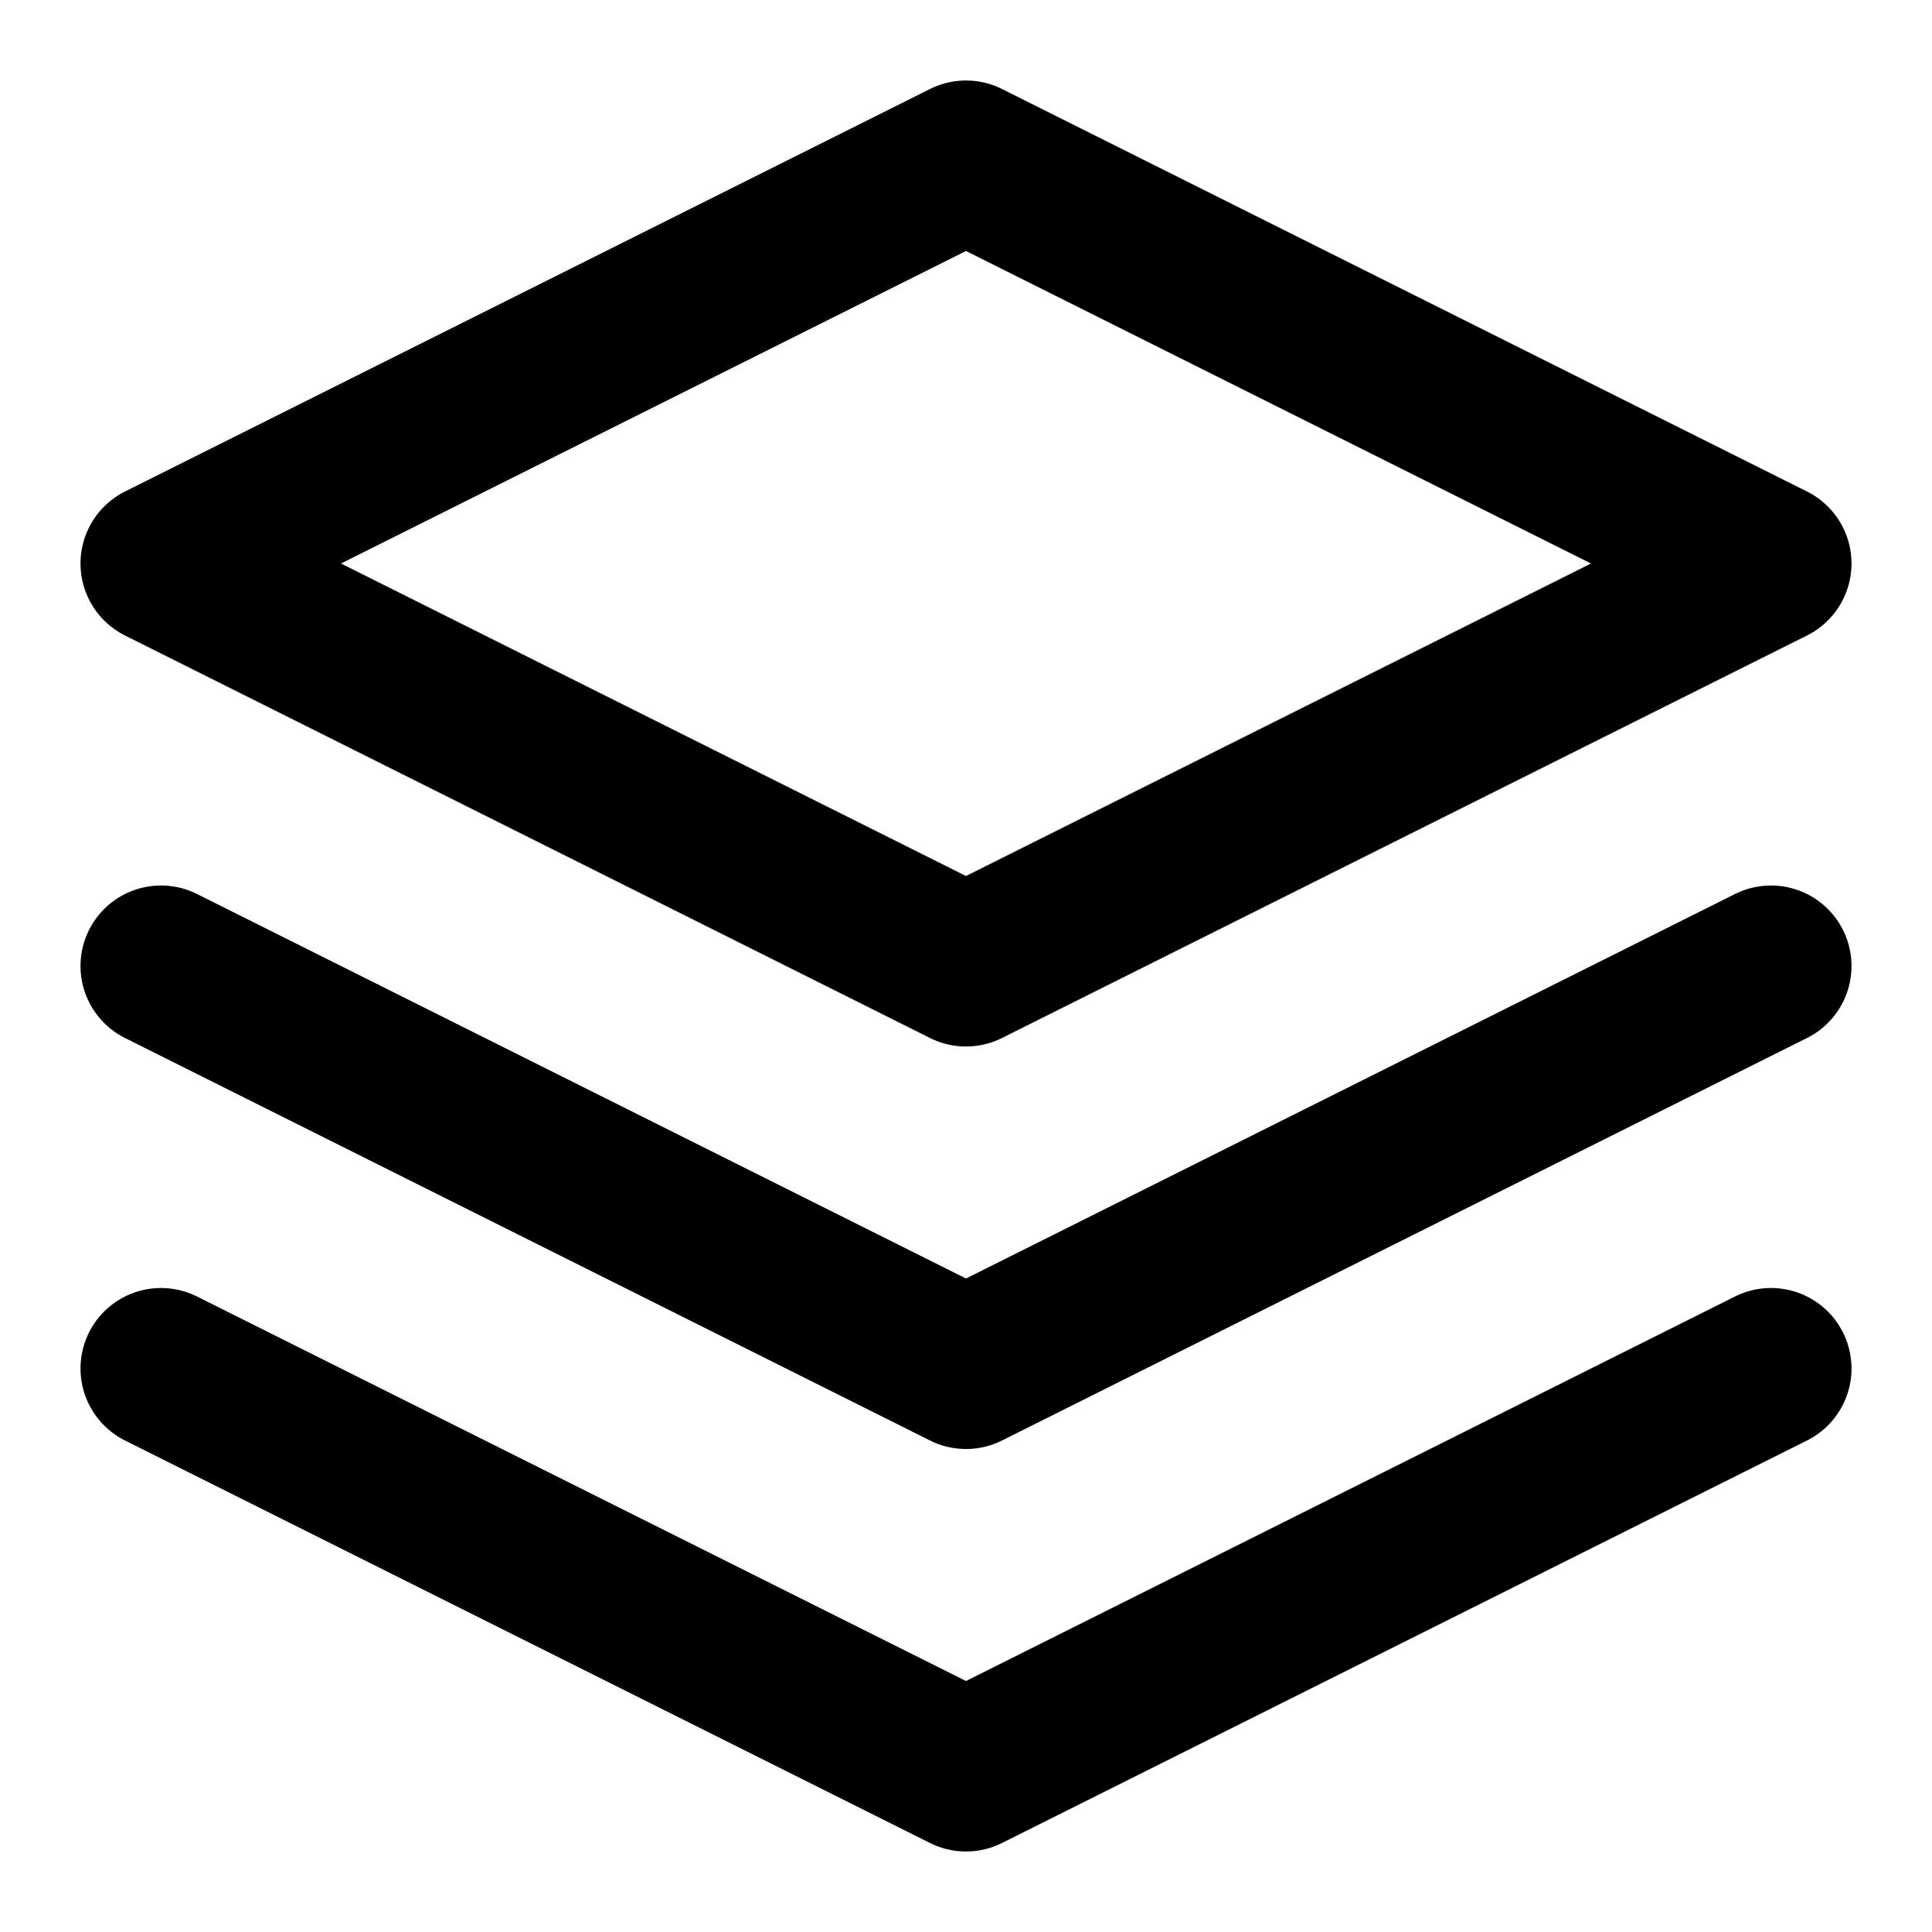
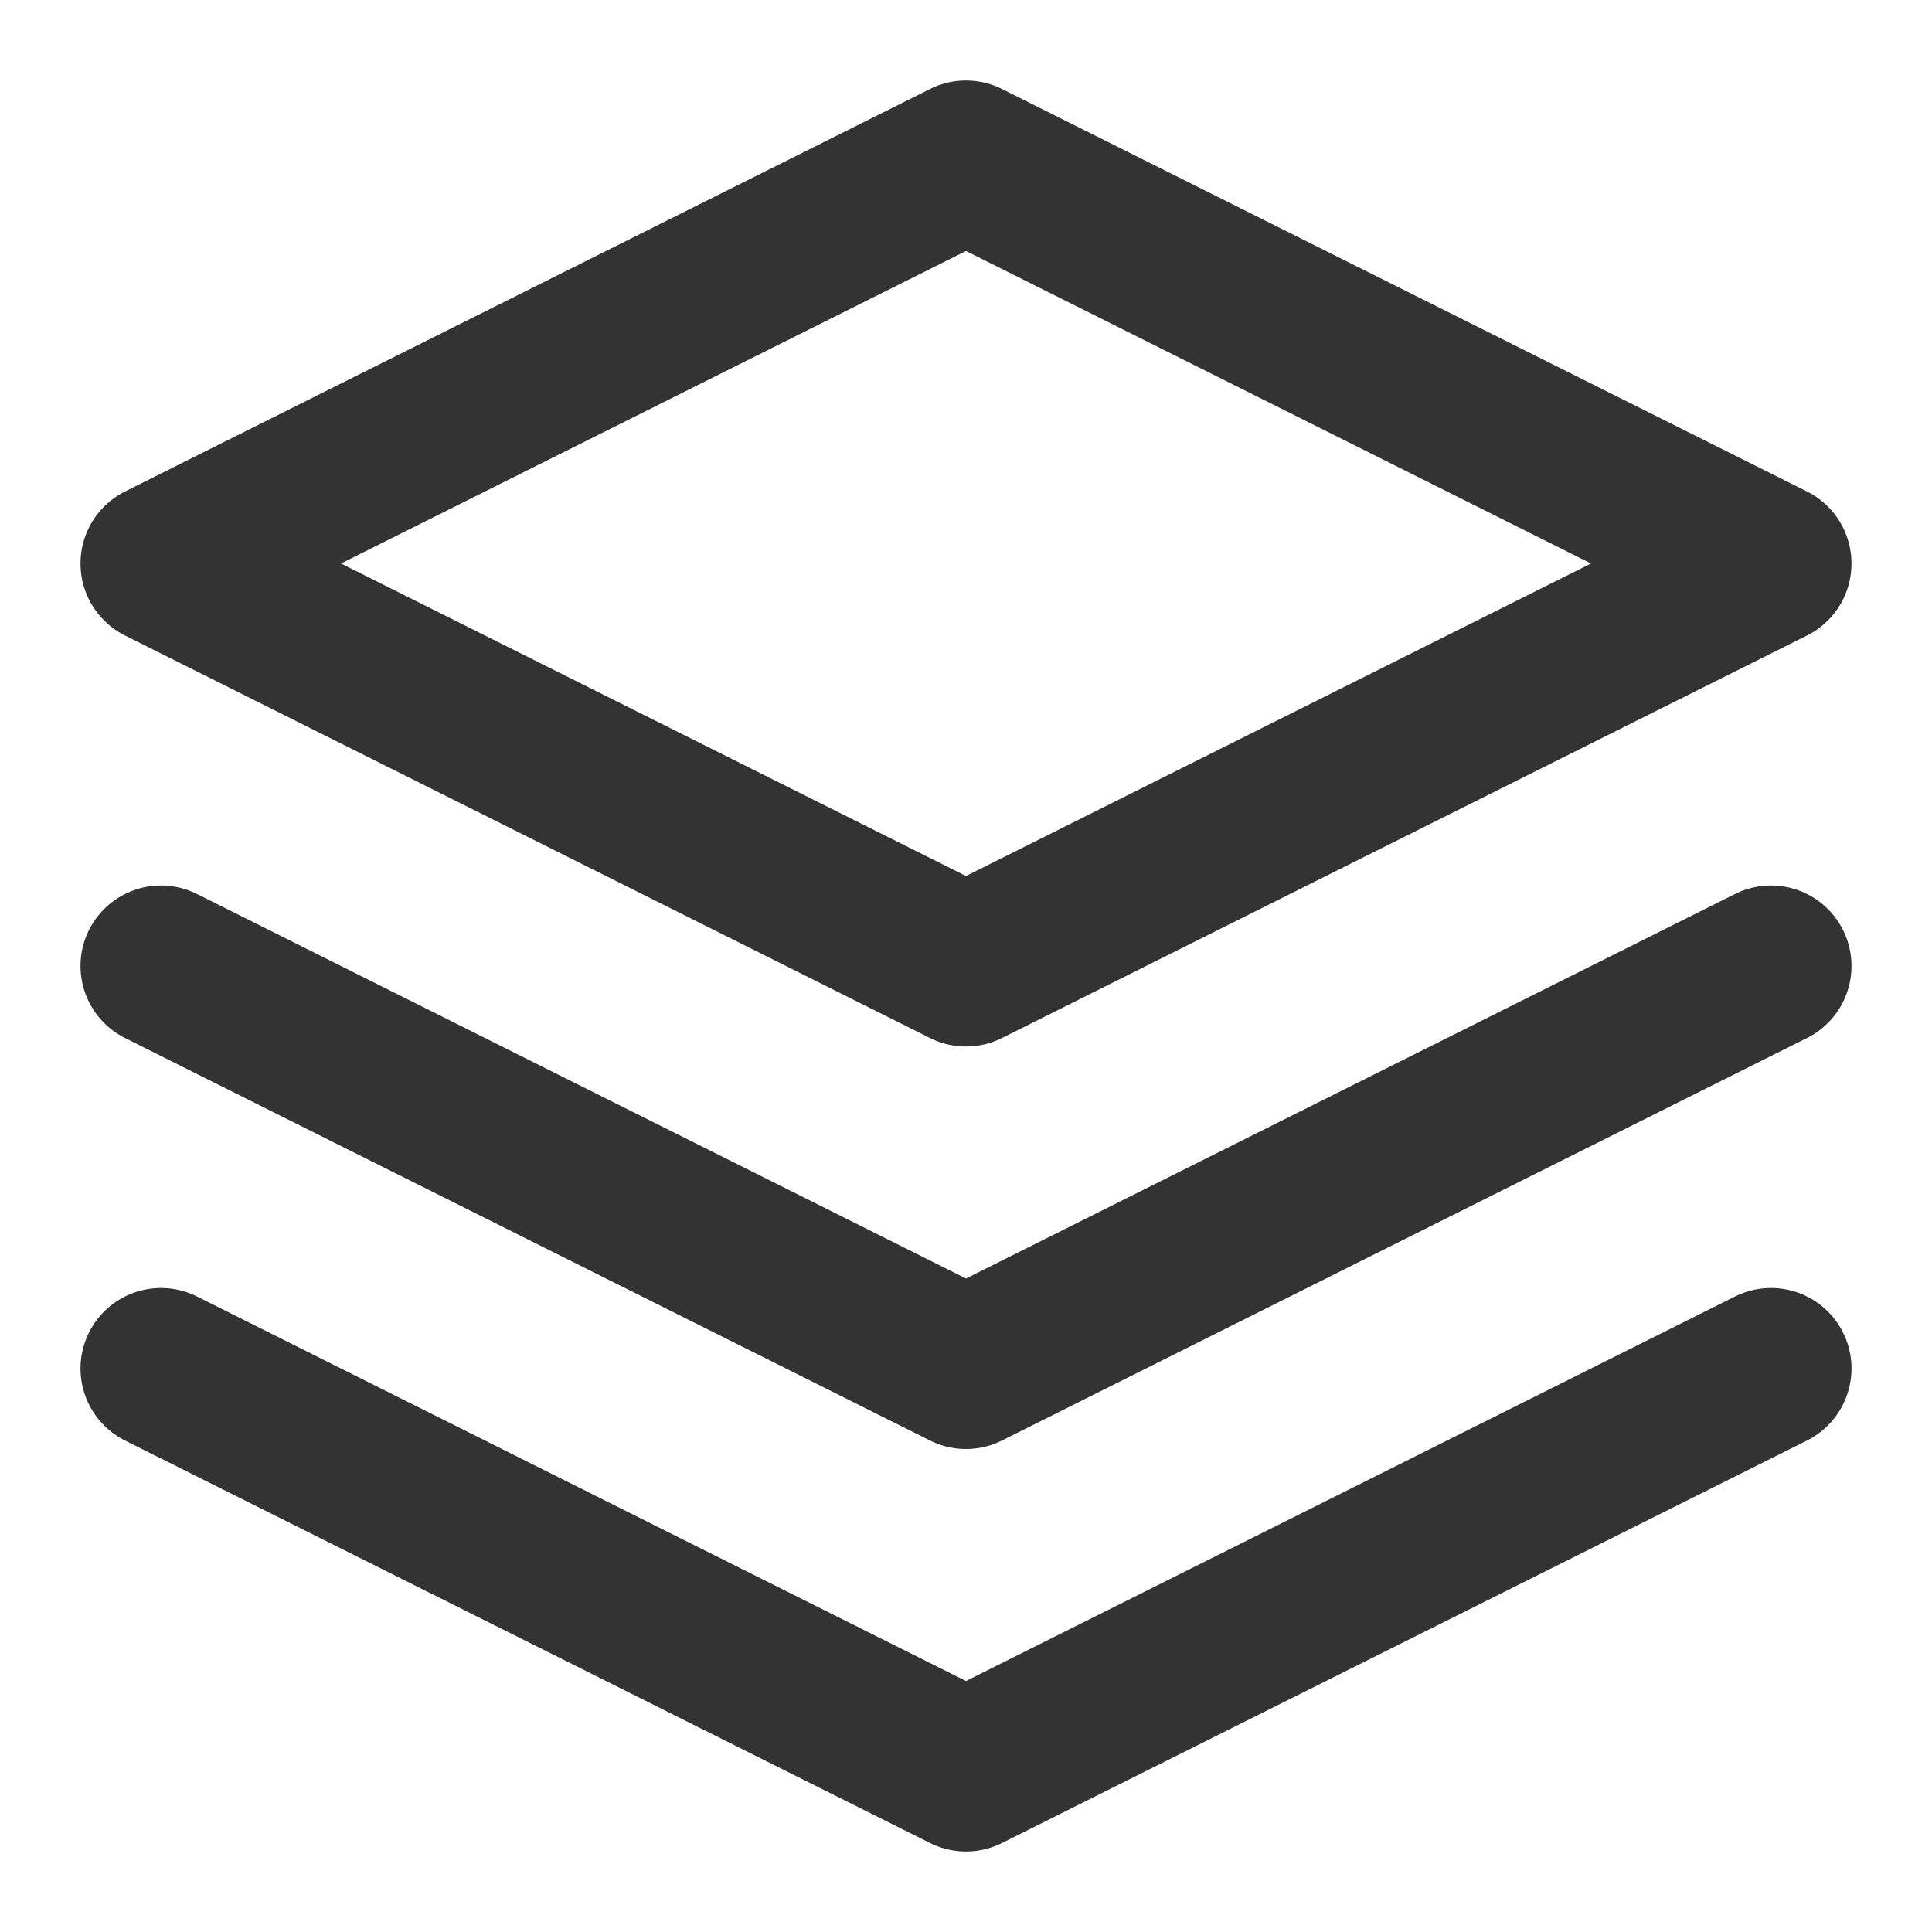
- <svg xmlns="http://www.w3.org/2000/svg" width="24" height="24" viewBox="0 0 24 24" fill="none" stroke="currentColor" stroke-width="2" stroke-linecap="round" stroke-linejoin="round">
+ <svg xmlns="http://www.w3.org/2000/svg" width="24" height="24" viewBox="0 0 24 24" fill="none" stroke="#333333" stroke-width="2" stroke-linecap="round" stroke-linejoin="round">
  <polygon points="12 2 2 7 12 12 22 7 12 2" />
  <polyline points="2 17 12 22 22 17" />
  <polyline points="2 12 12 17 22 12" />
</svg>
